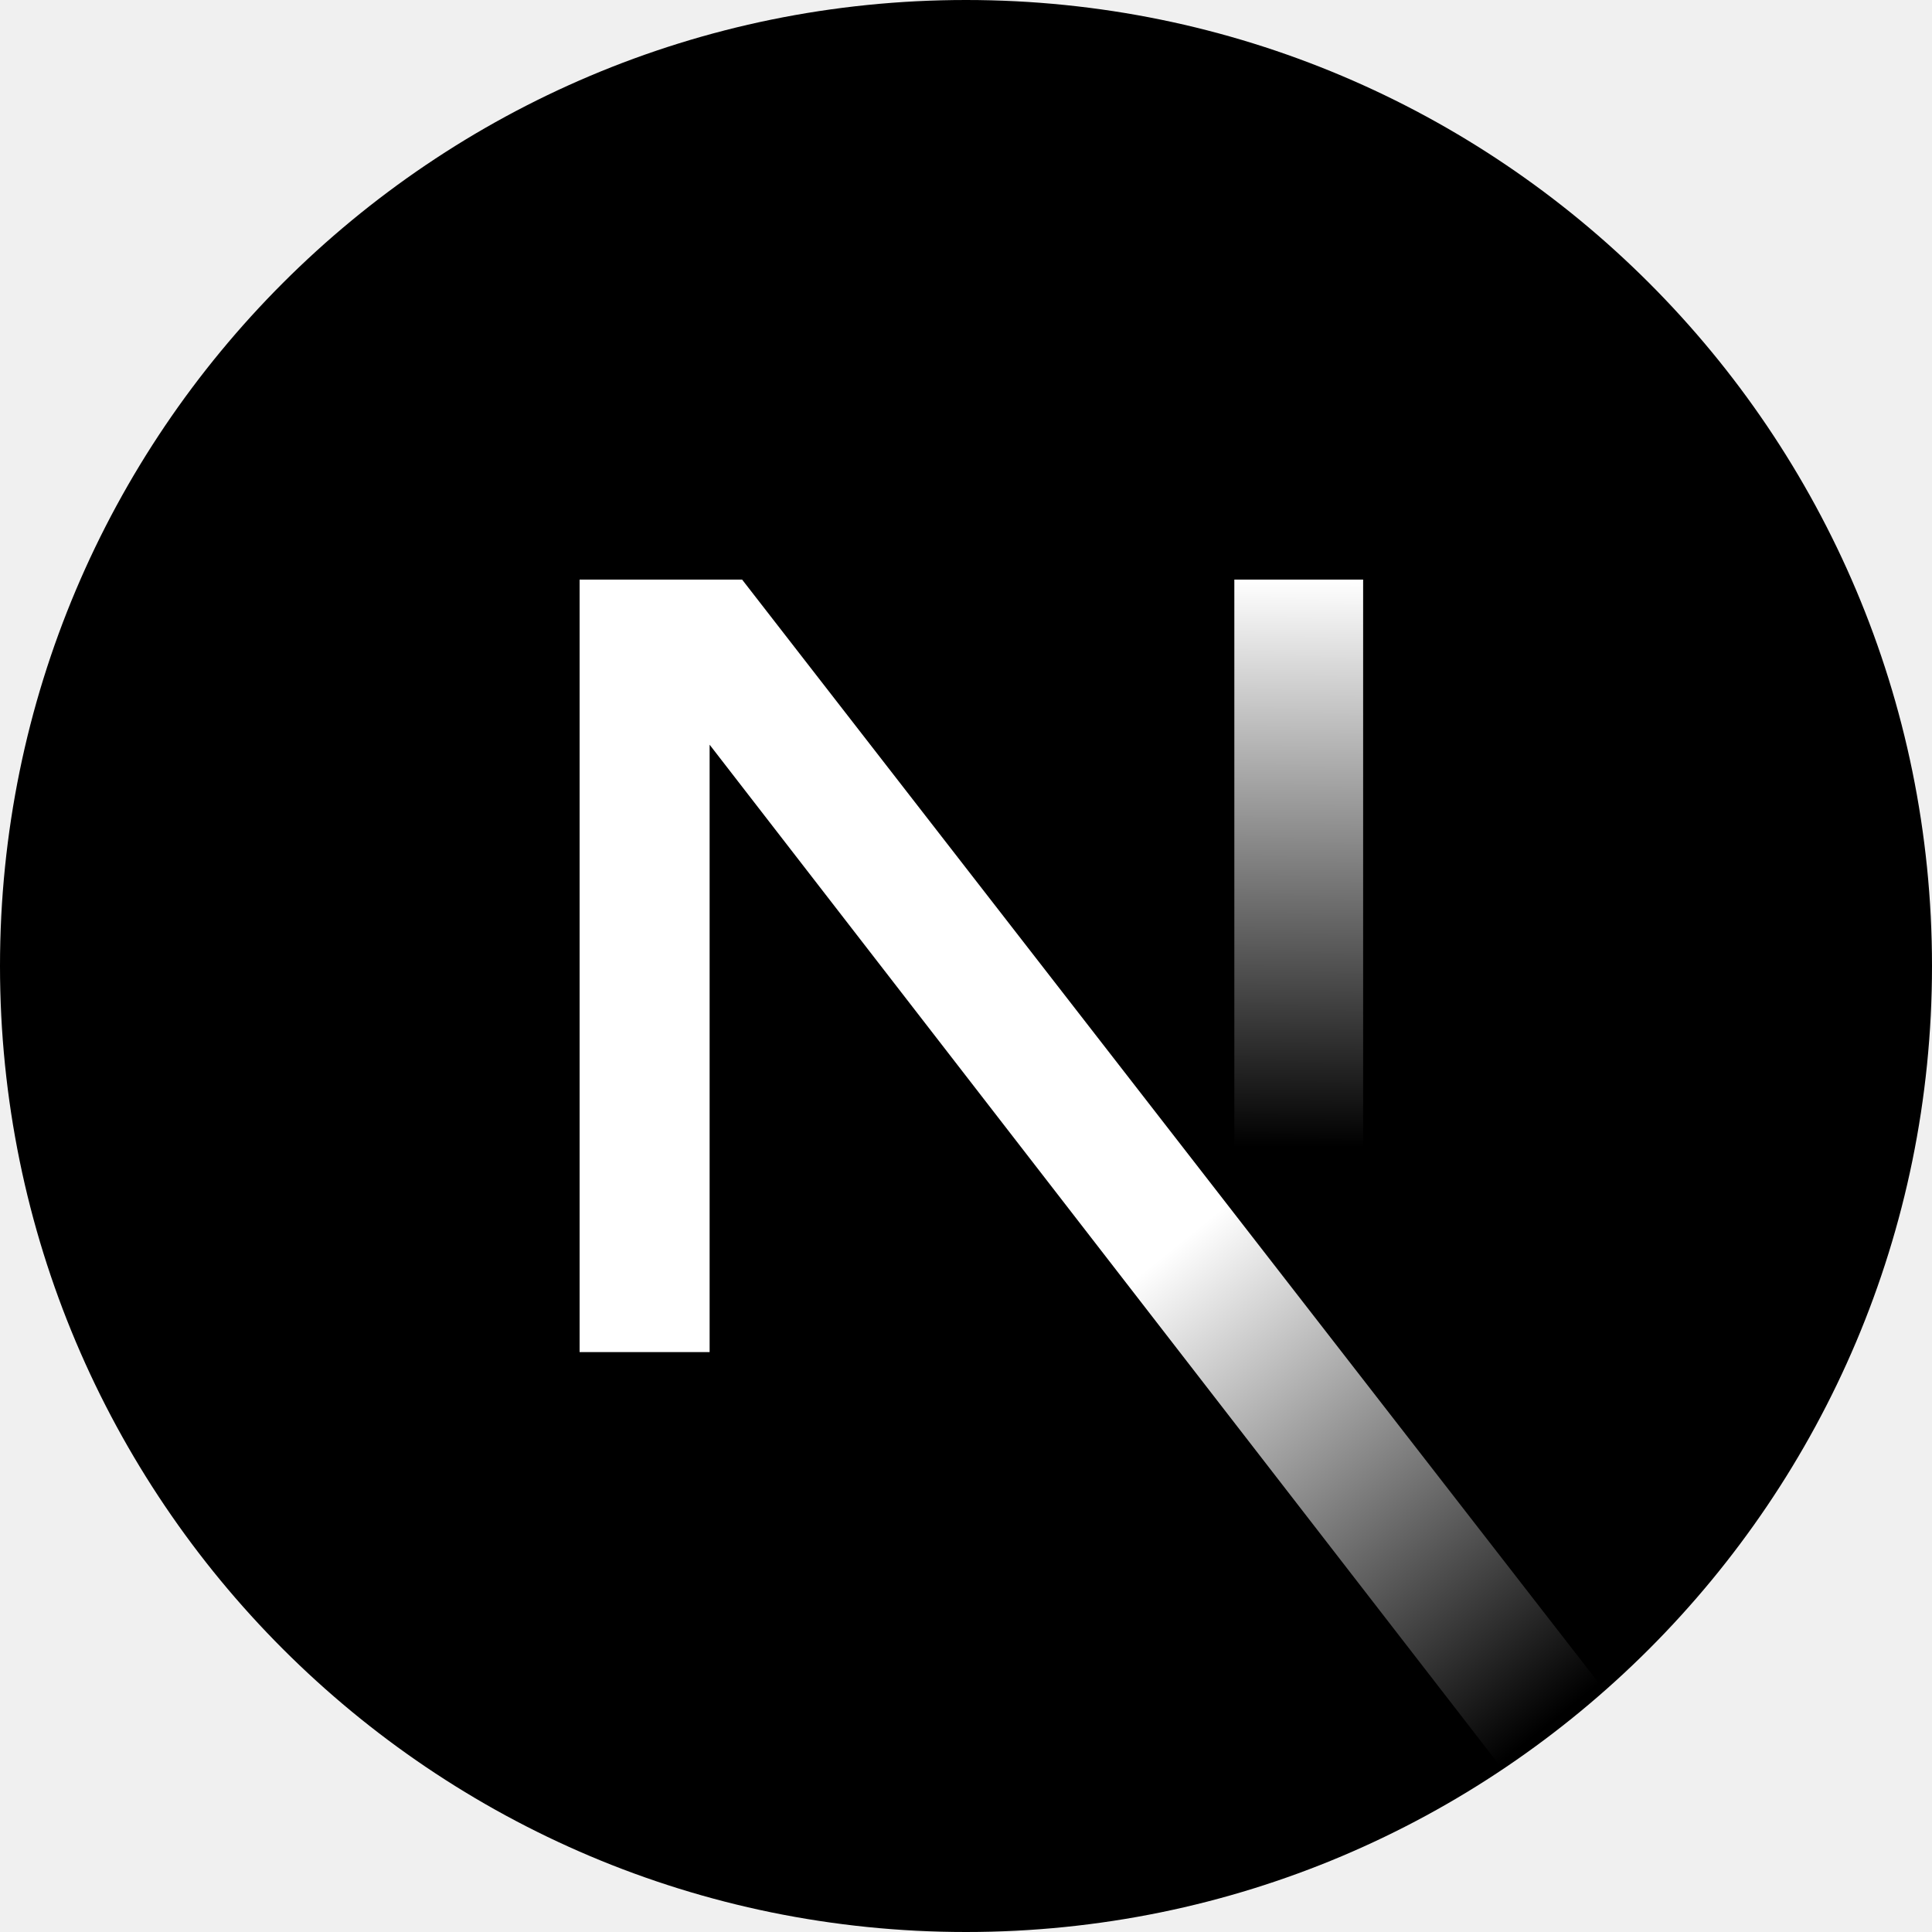
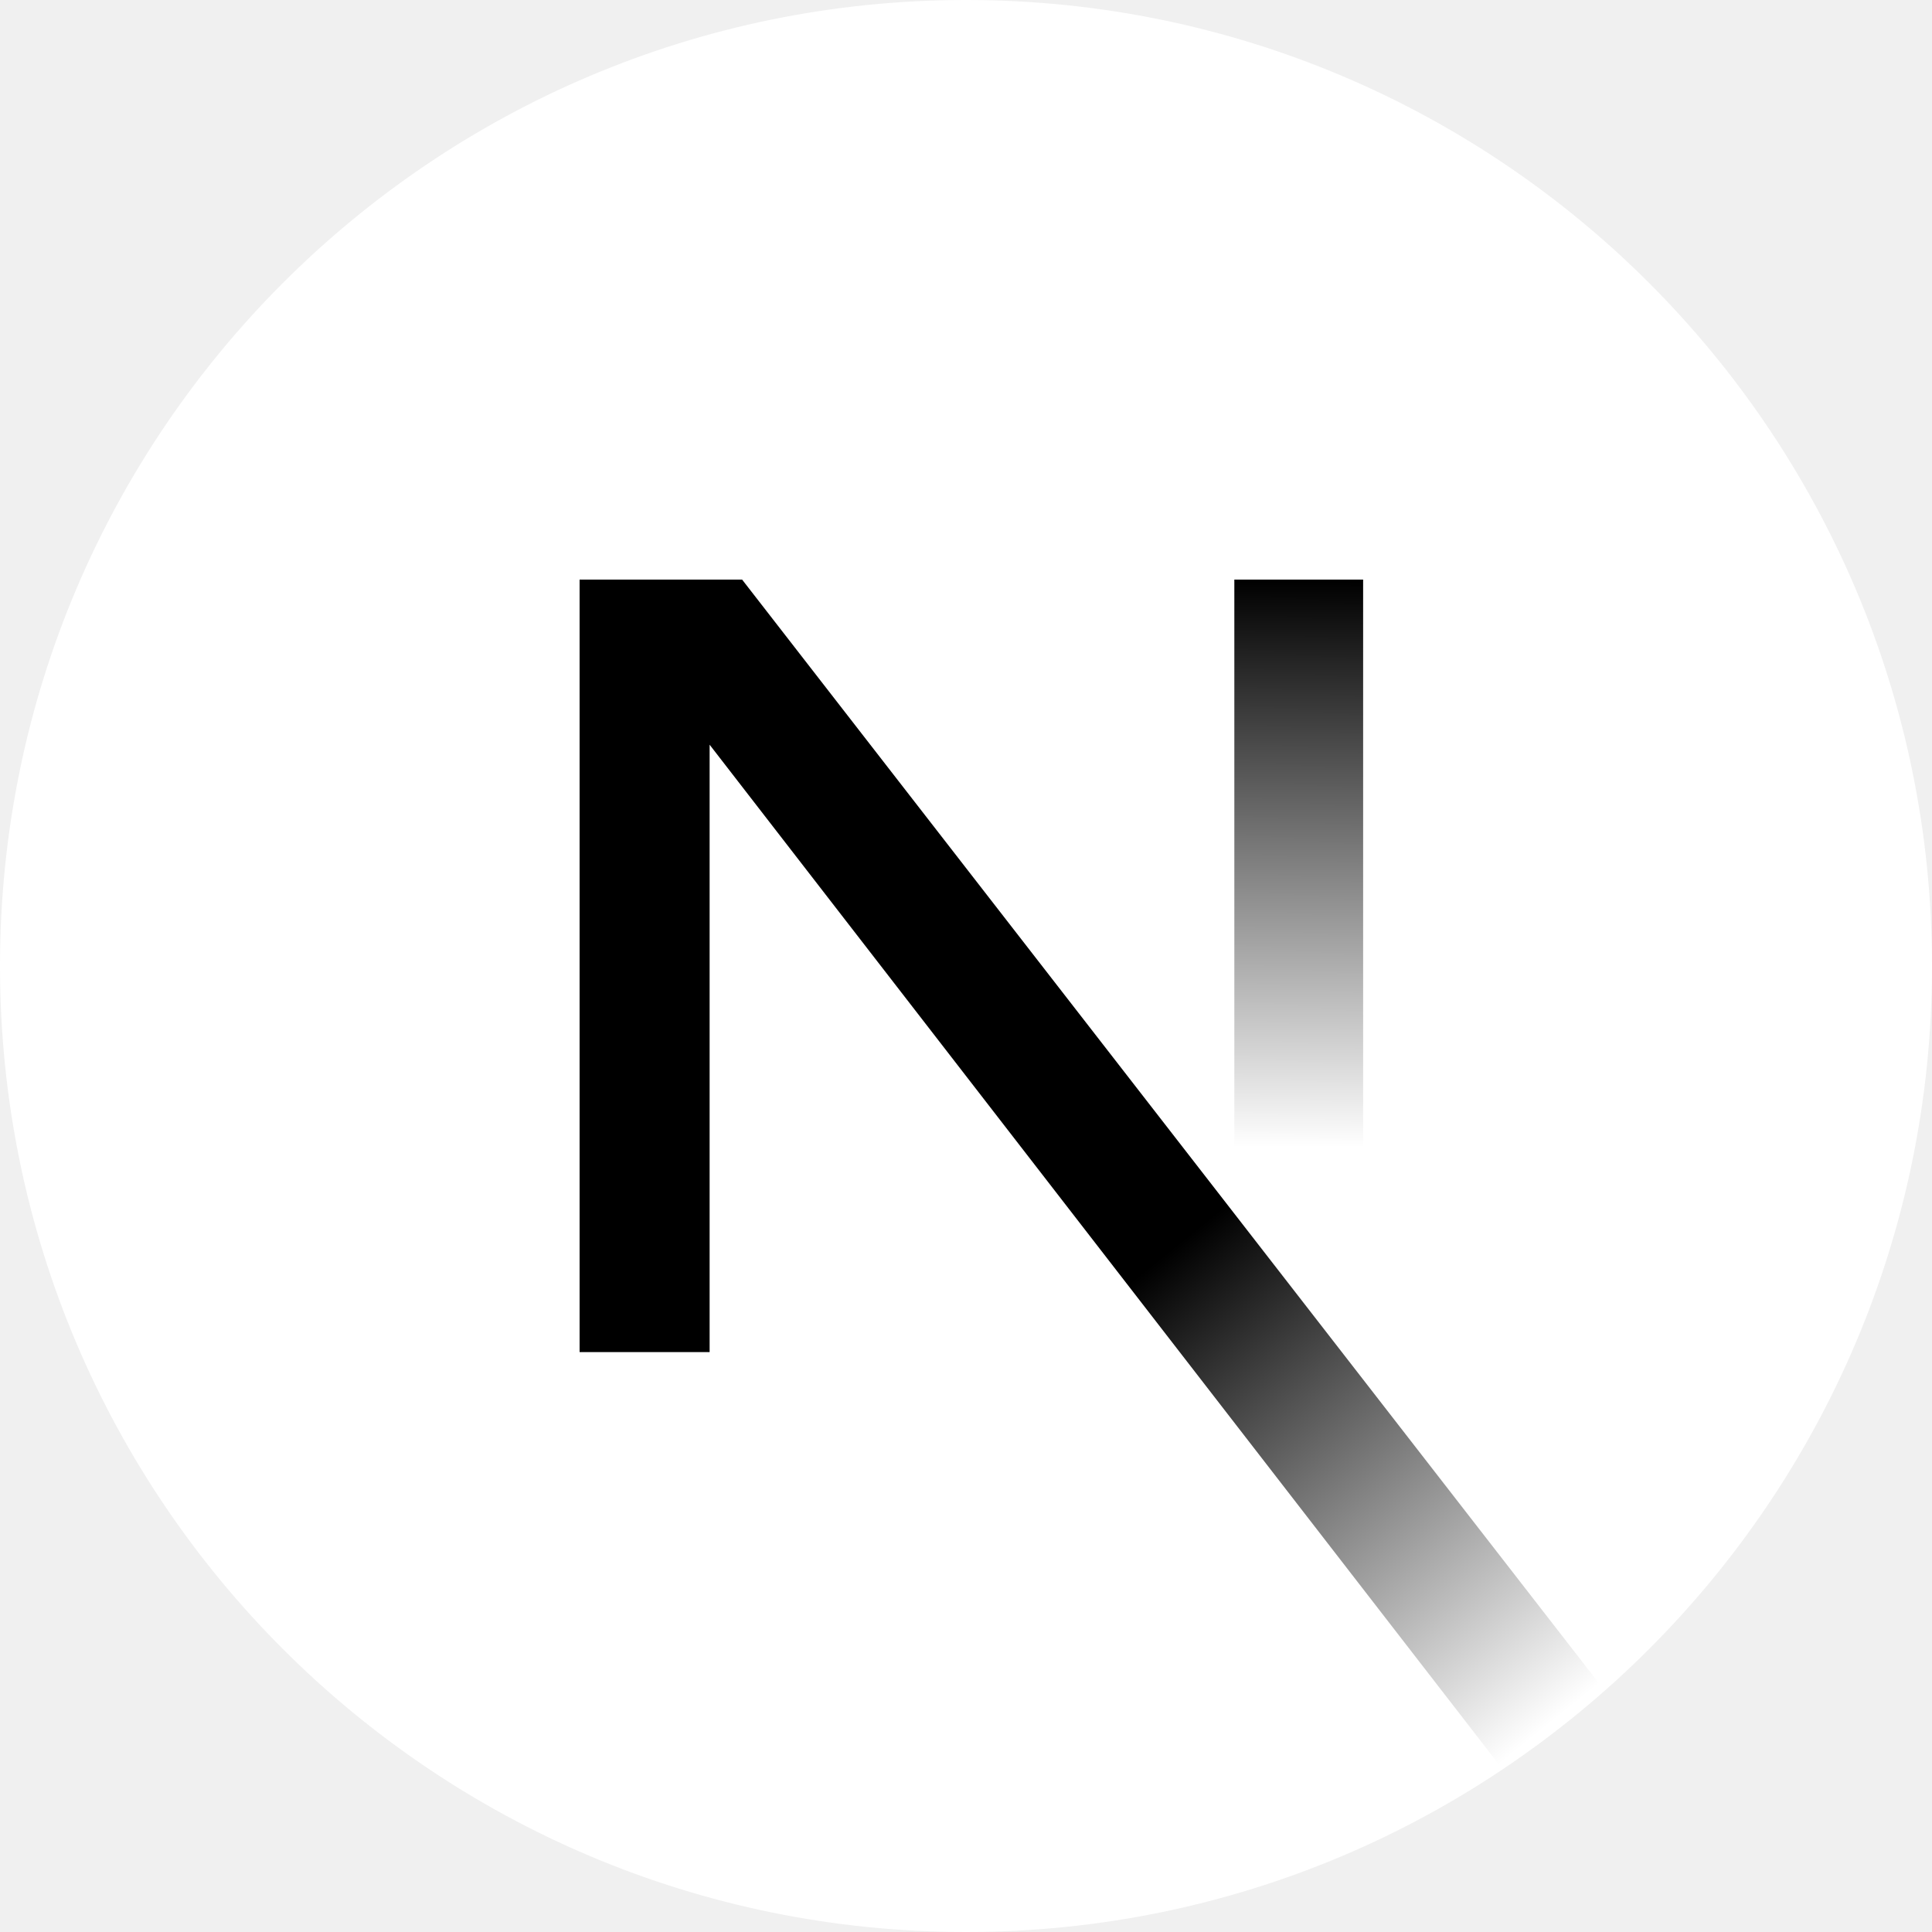
<svg viewBox="0 0 128 128">
-   <circle cx="64" cy="64" r="64" />
+   <circle cx="64" cy="64" r="64" fill="white" />
  <path fill="url(#a)" d="M106.317 112.014 49.167 38.4H38.4v51.179h8.614v-40.24l52.54 67.884a64.216 64.216 0 0 0 6.763-5.209z" />
  <path fill="url(#b)" d="M81.778 38.4h8.533v51.2h-8.533z" />
  <defs>
    <linearGradient id="a" x1="109" x2="144.5" y1="116.5" y2="160.5" gradientTransform="scale(.71111)" gradientUnits="userSpaceOnUse">
-       <stop stop-color="#fff" />
-       <stop offset="1" stop-color="#fff" stop-opacity="0" />
+       <stop stop-color="#000" />
+       <stop offset="1" stop-color="#000" stop-opacity="0" />
    </linearGradient>
    <linearGradient id="b" x1="121" x2="120.799" y1="54" y2="106.875" gradientTransform="scale(.71111)" gradientUnits="userSpaceOnUse">
-       <stop stop-color="#fff" />
-       <stop offset="1" stop-color="#fff" stop-opacity="0" />
+       <stop stop-color="#000" />
+       <stop offset="1" stop-color="#000" stop-opacity="0" />
    </linearGradient>
  </defs>
</svg>
